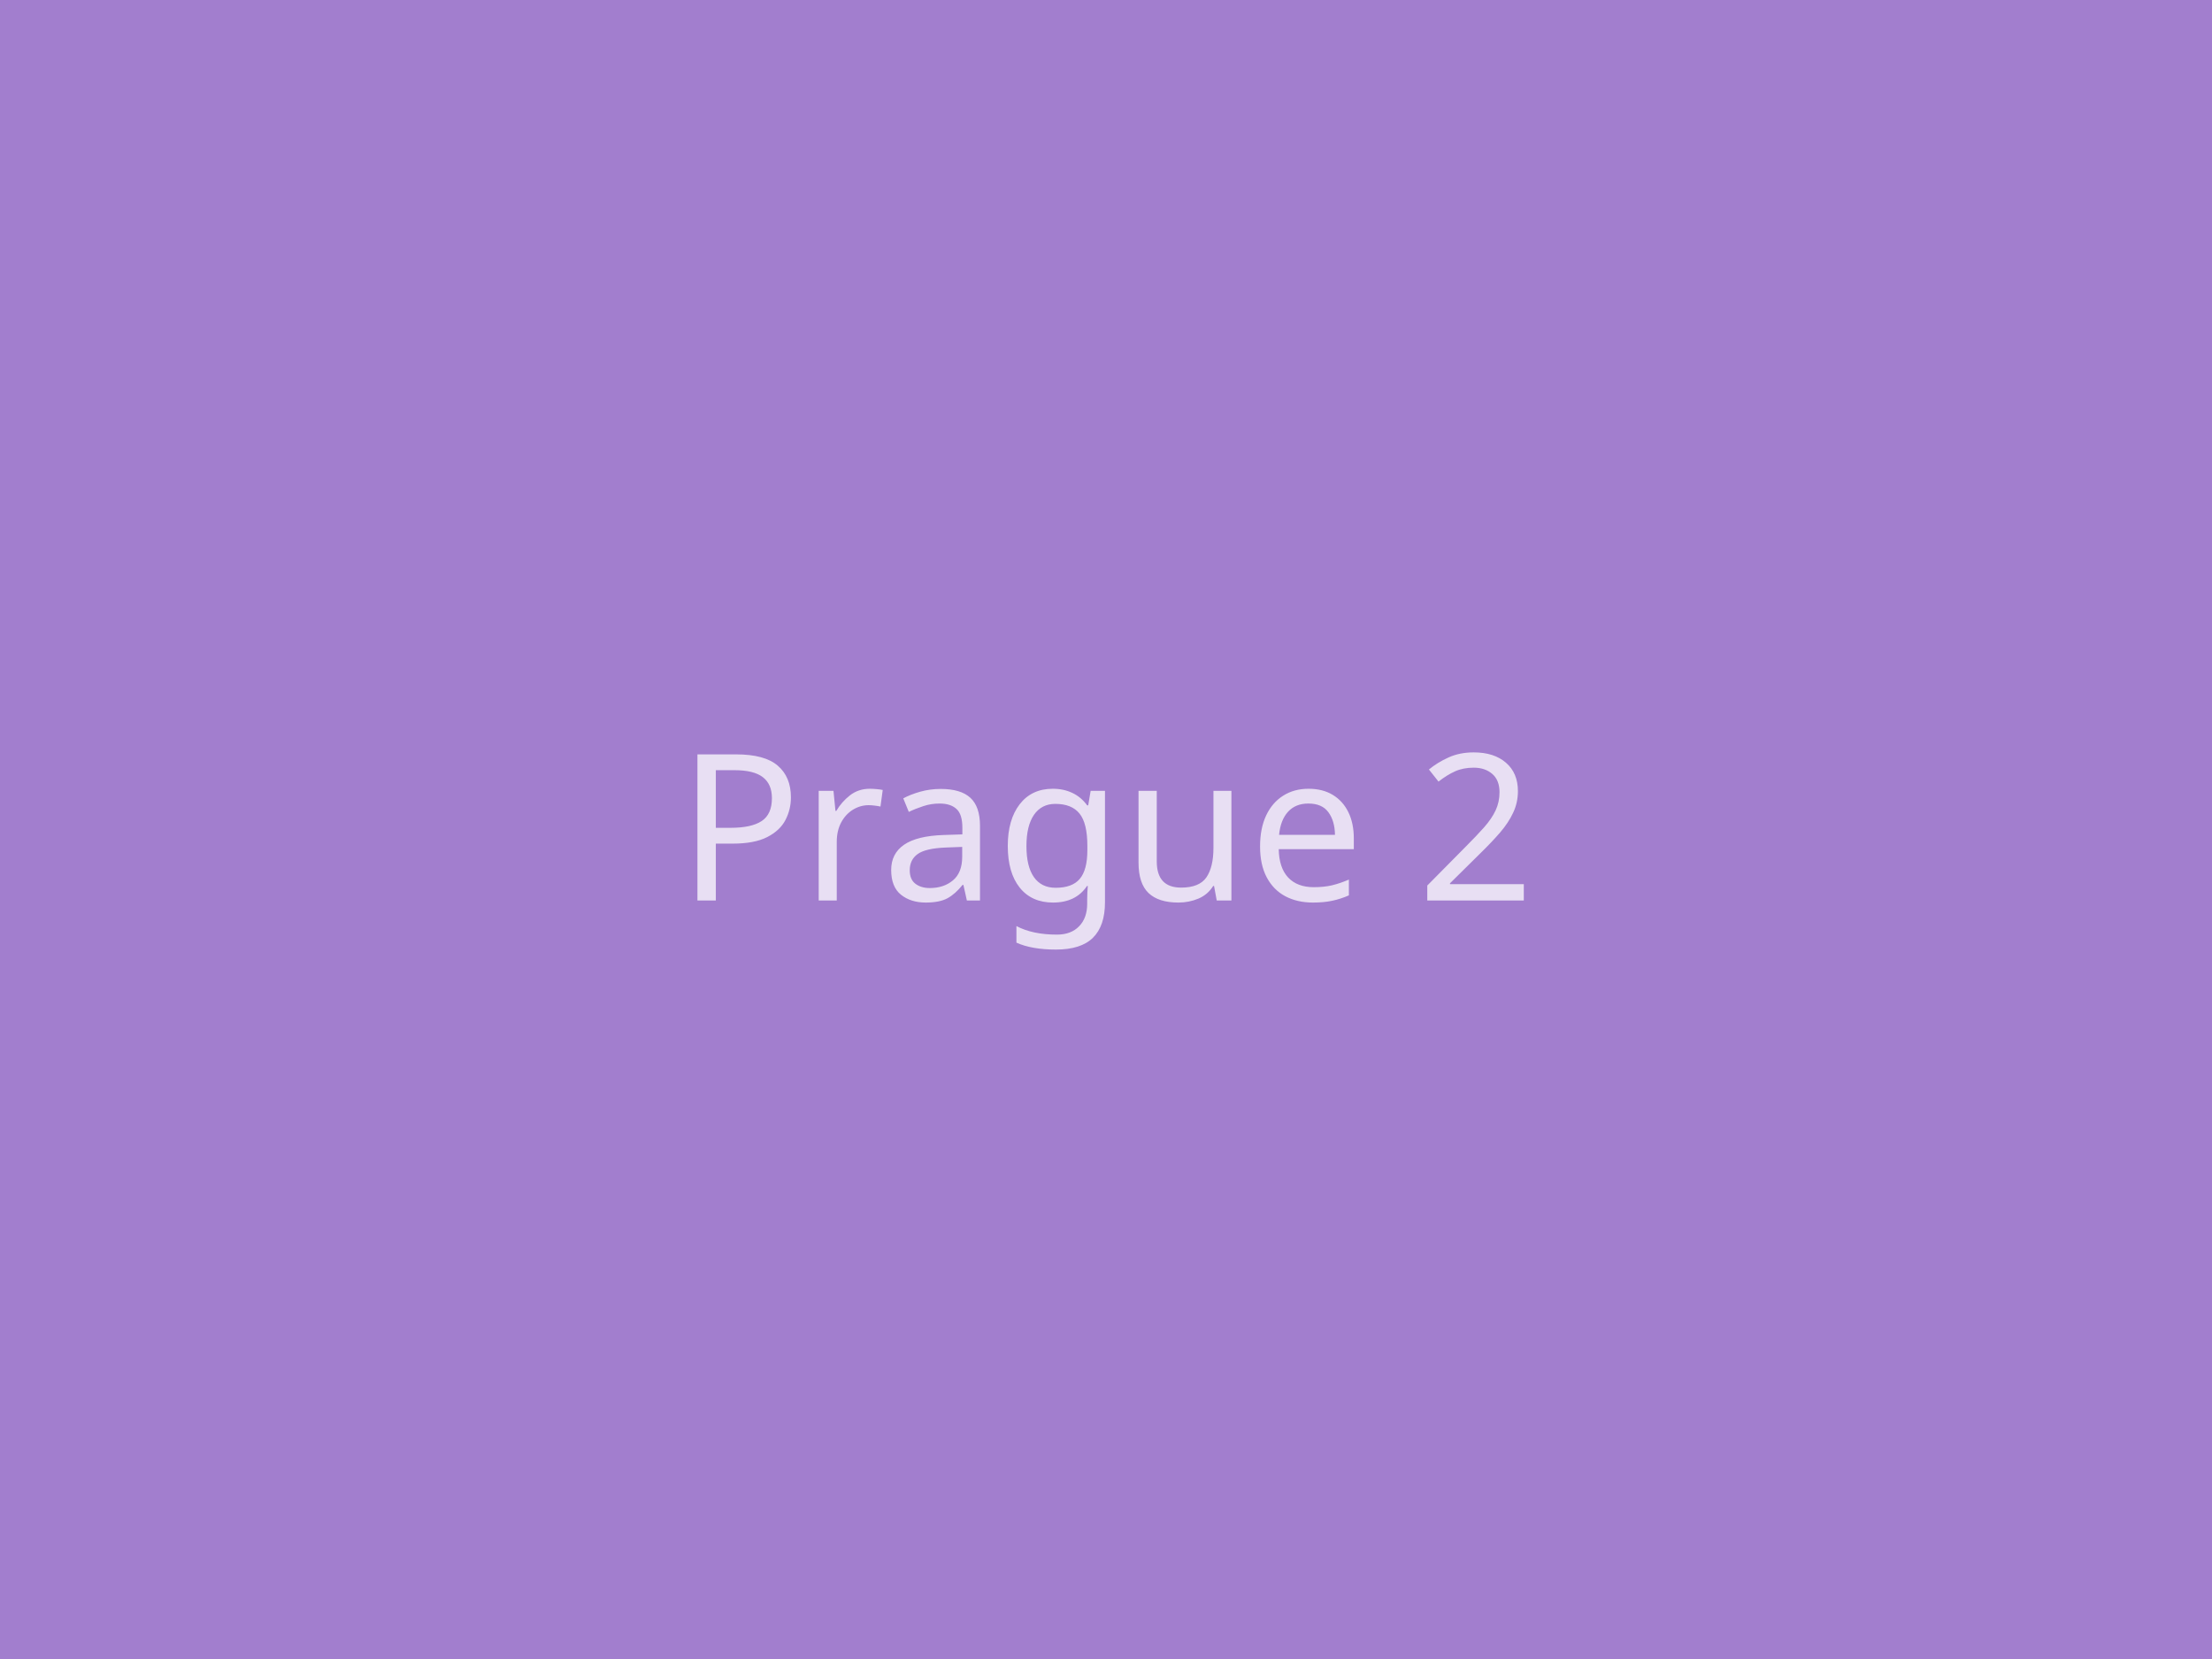
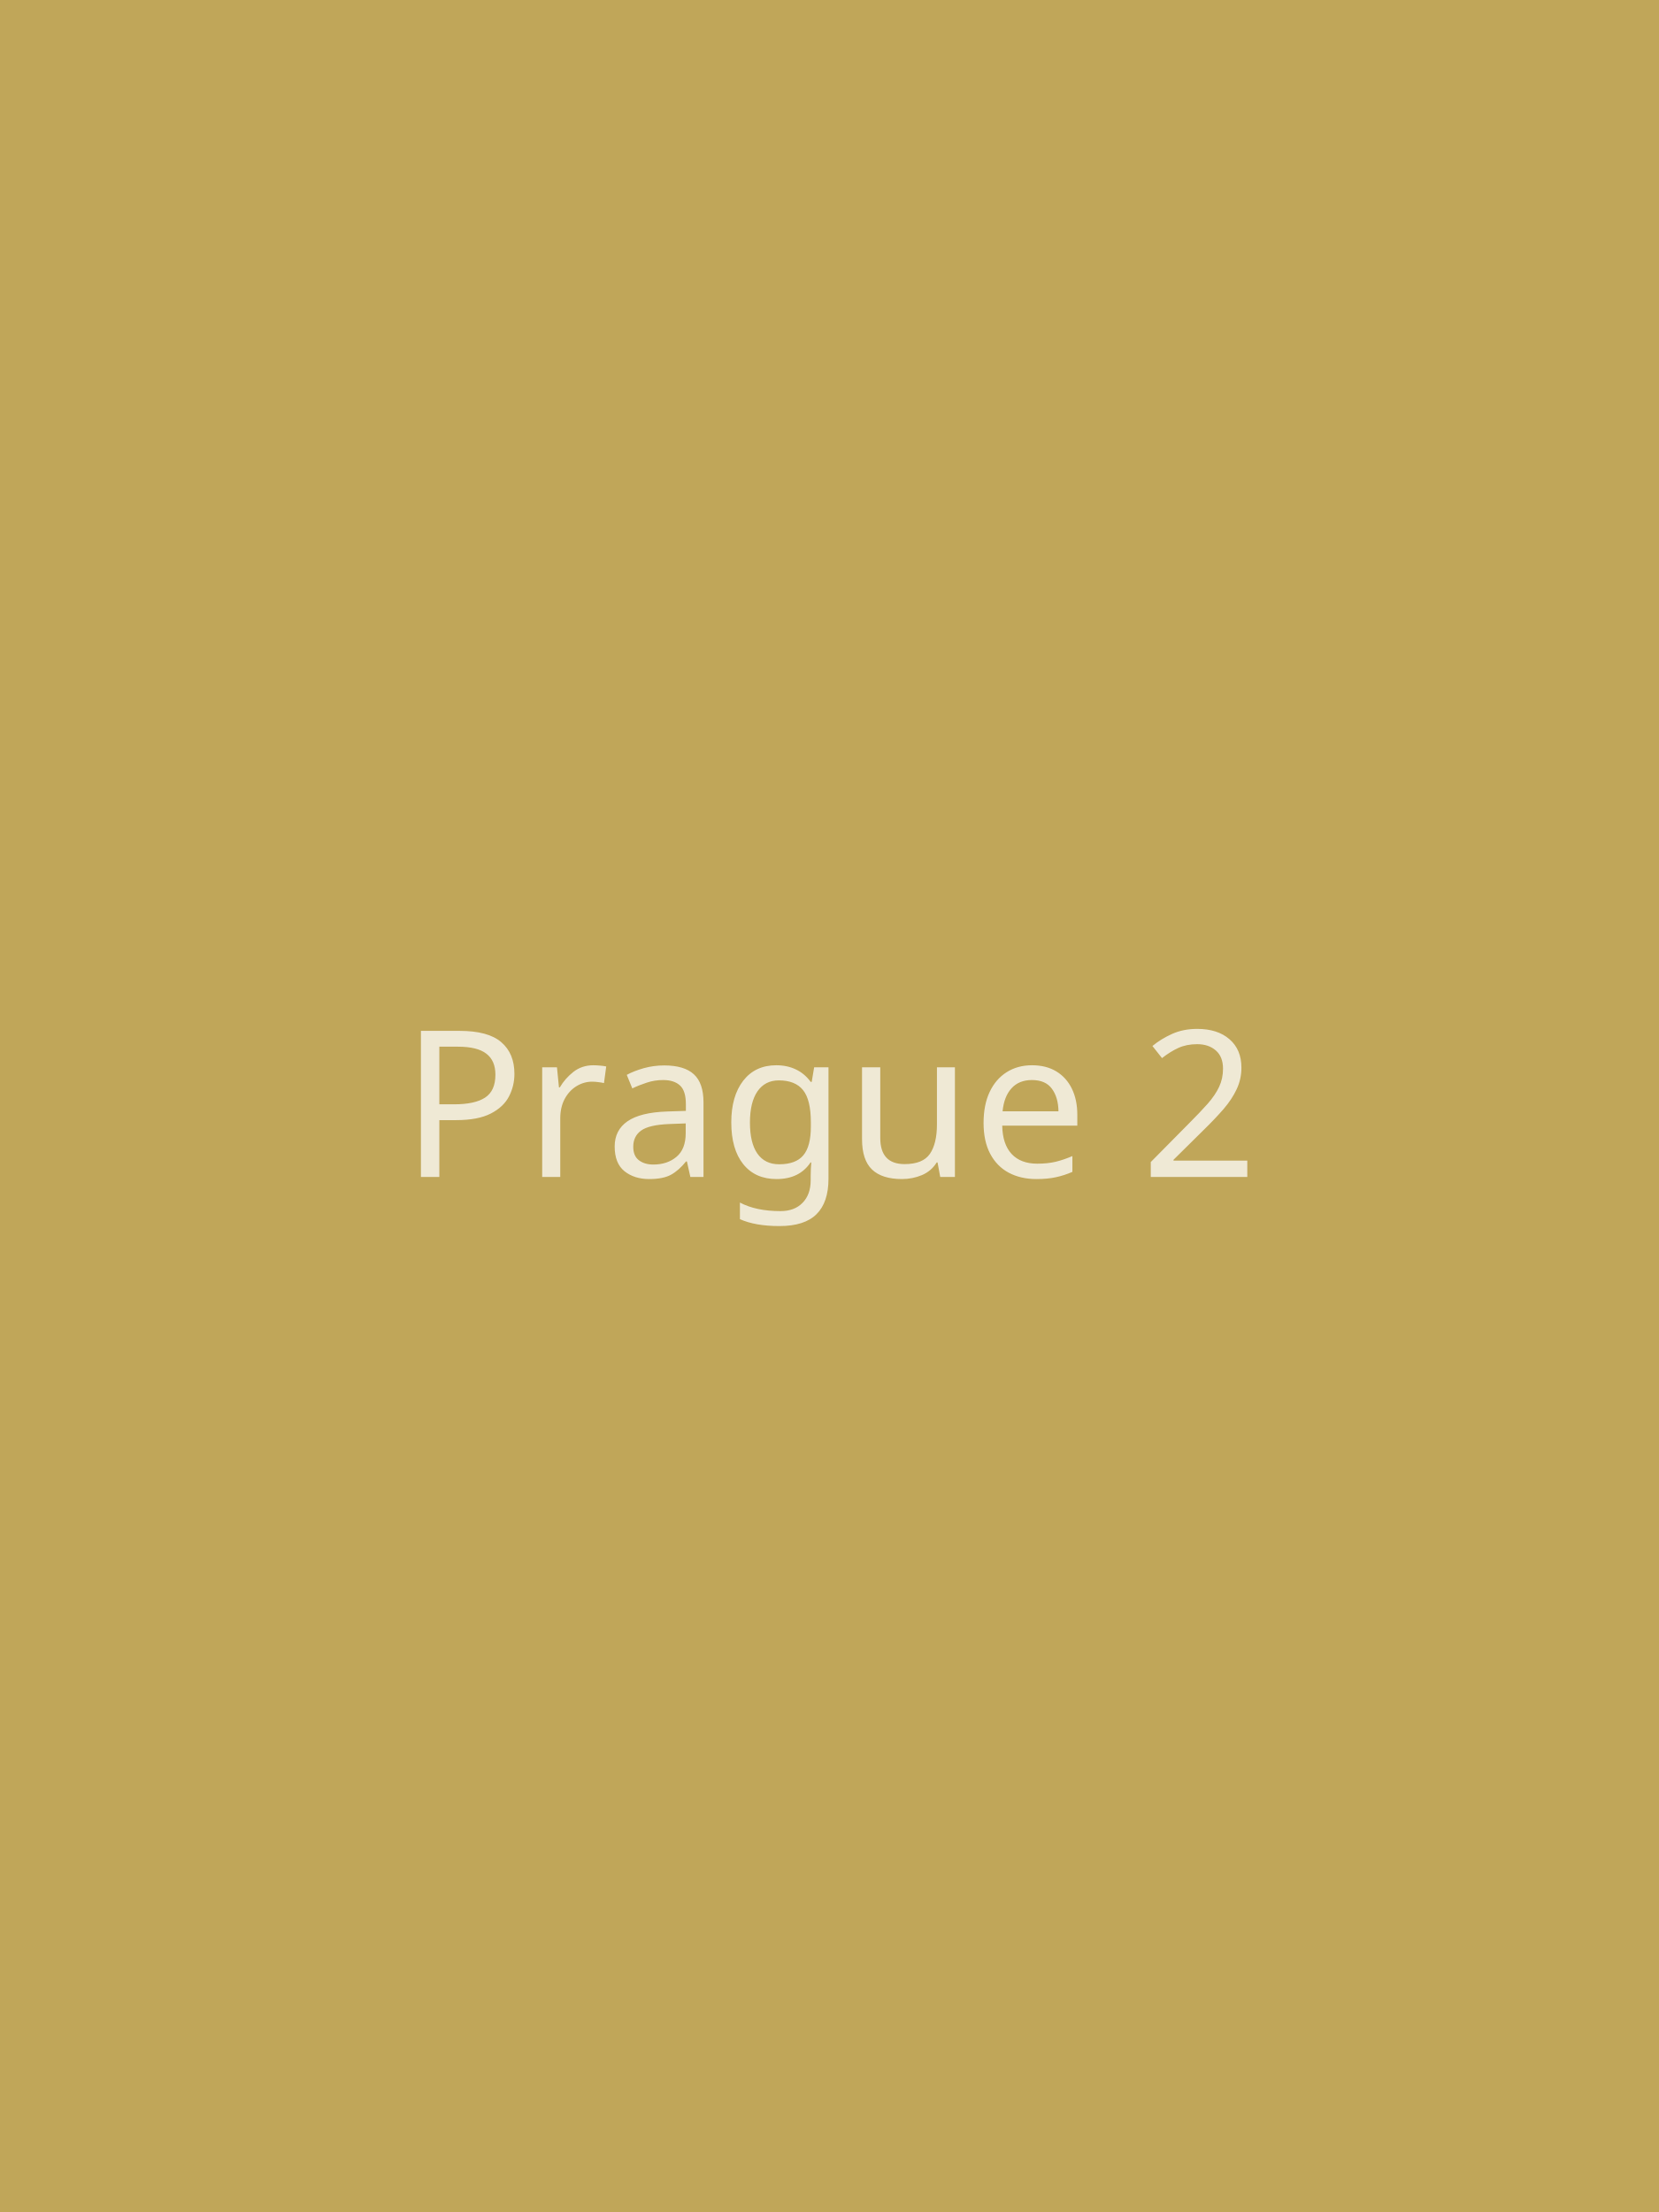
- <svg xmlns="http://www.w3.org/2000/svg" width="400" height="300" viewBox="0 0 400 300">
-   <rect width="400" height="300" fill="#a27ece" />
+ <svg xmlns="http://www.w3.org/2000/svg" width="300" height="400" viewBox="0 0 300 400">
+   <rect width="300" height="400" fill="#c0a659" />
  <text x="50%" y="50%" fill="#ffffff" fill-opacity="0.75" font-family="sans-serif" font-size="37" text-anchor="middle" dominant-baseline="middle">Prague 2</text>
</svg>
